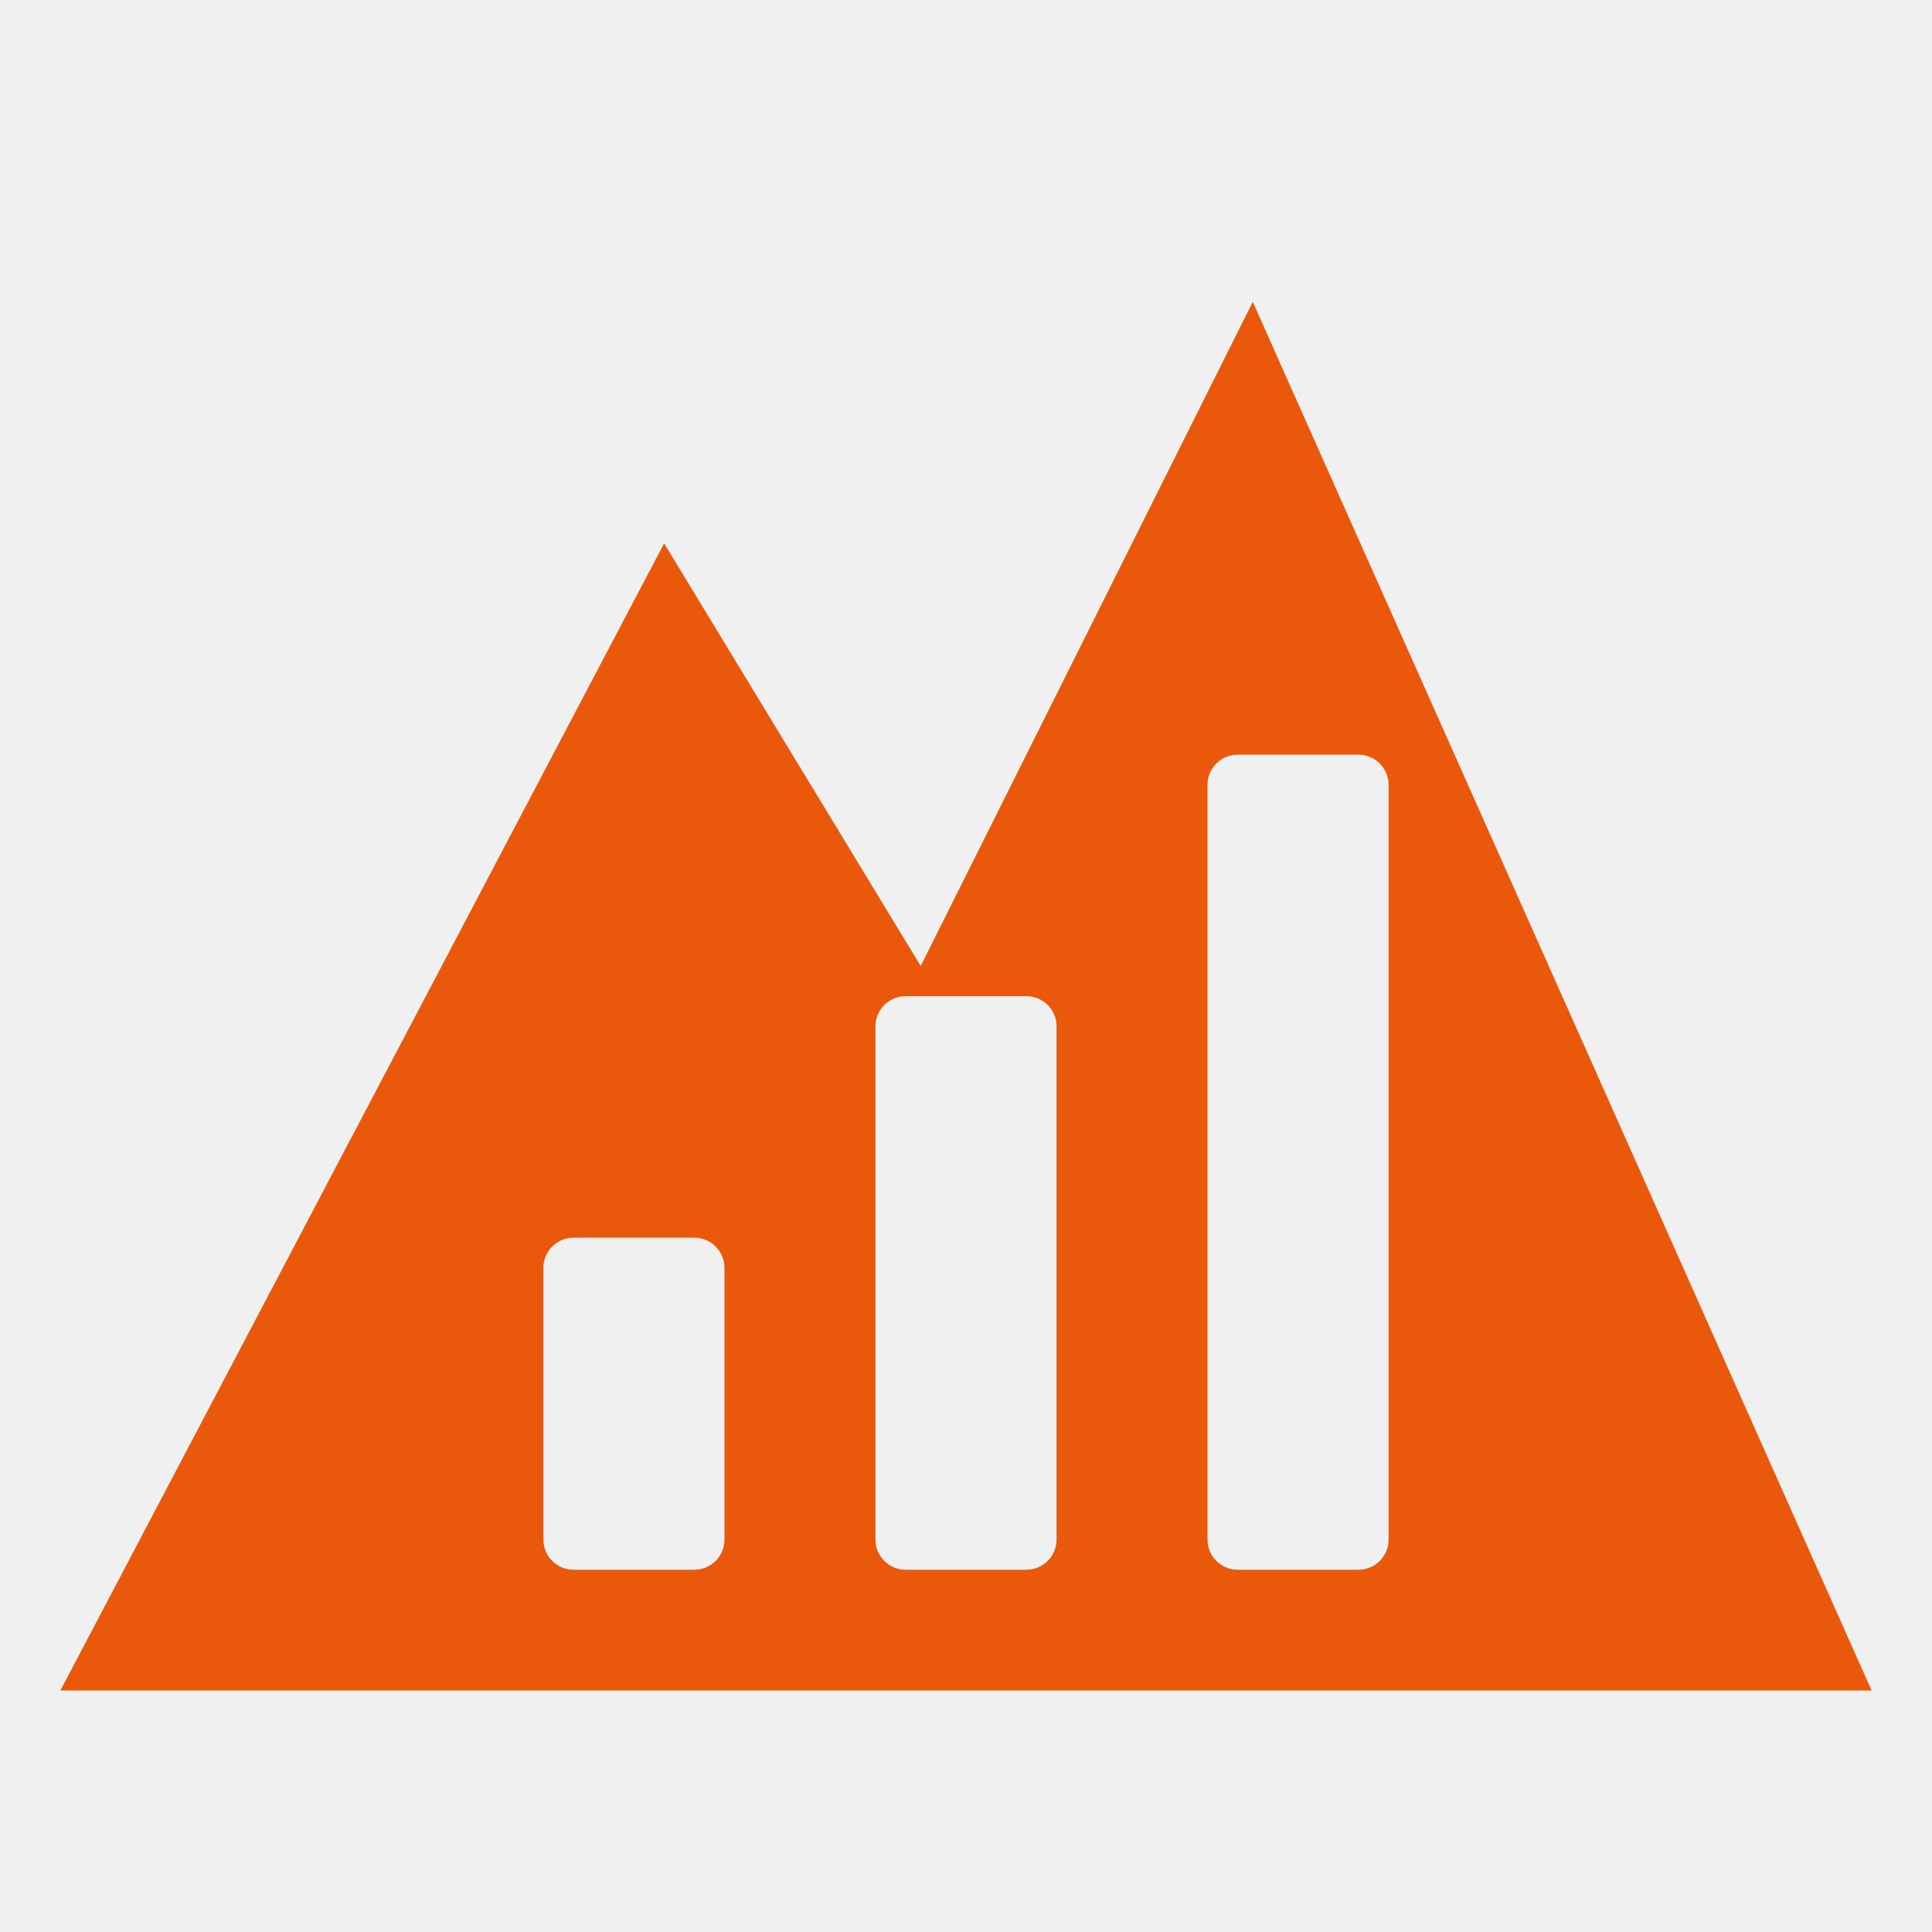
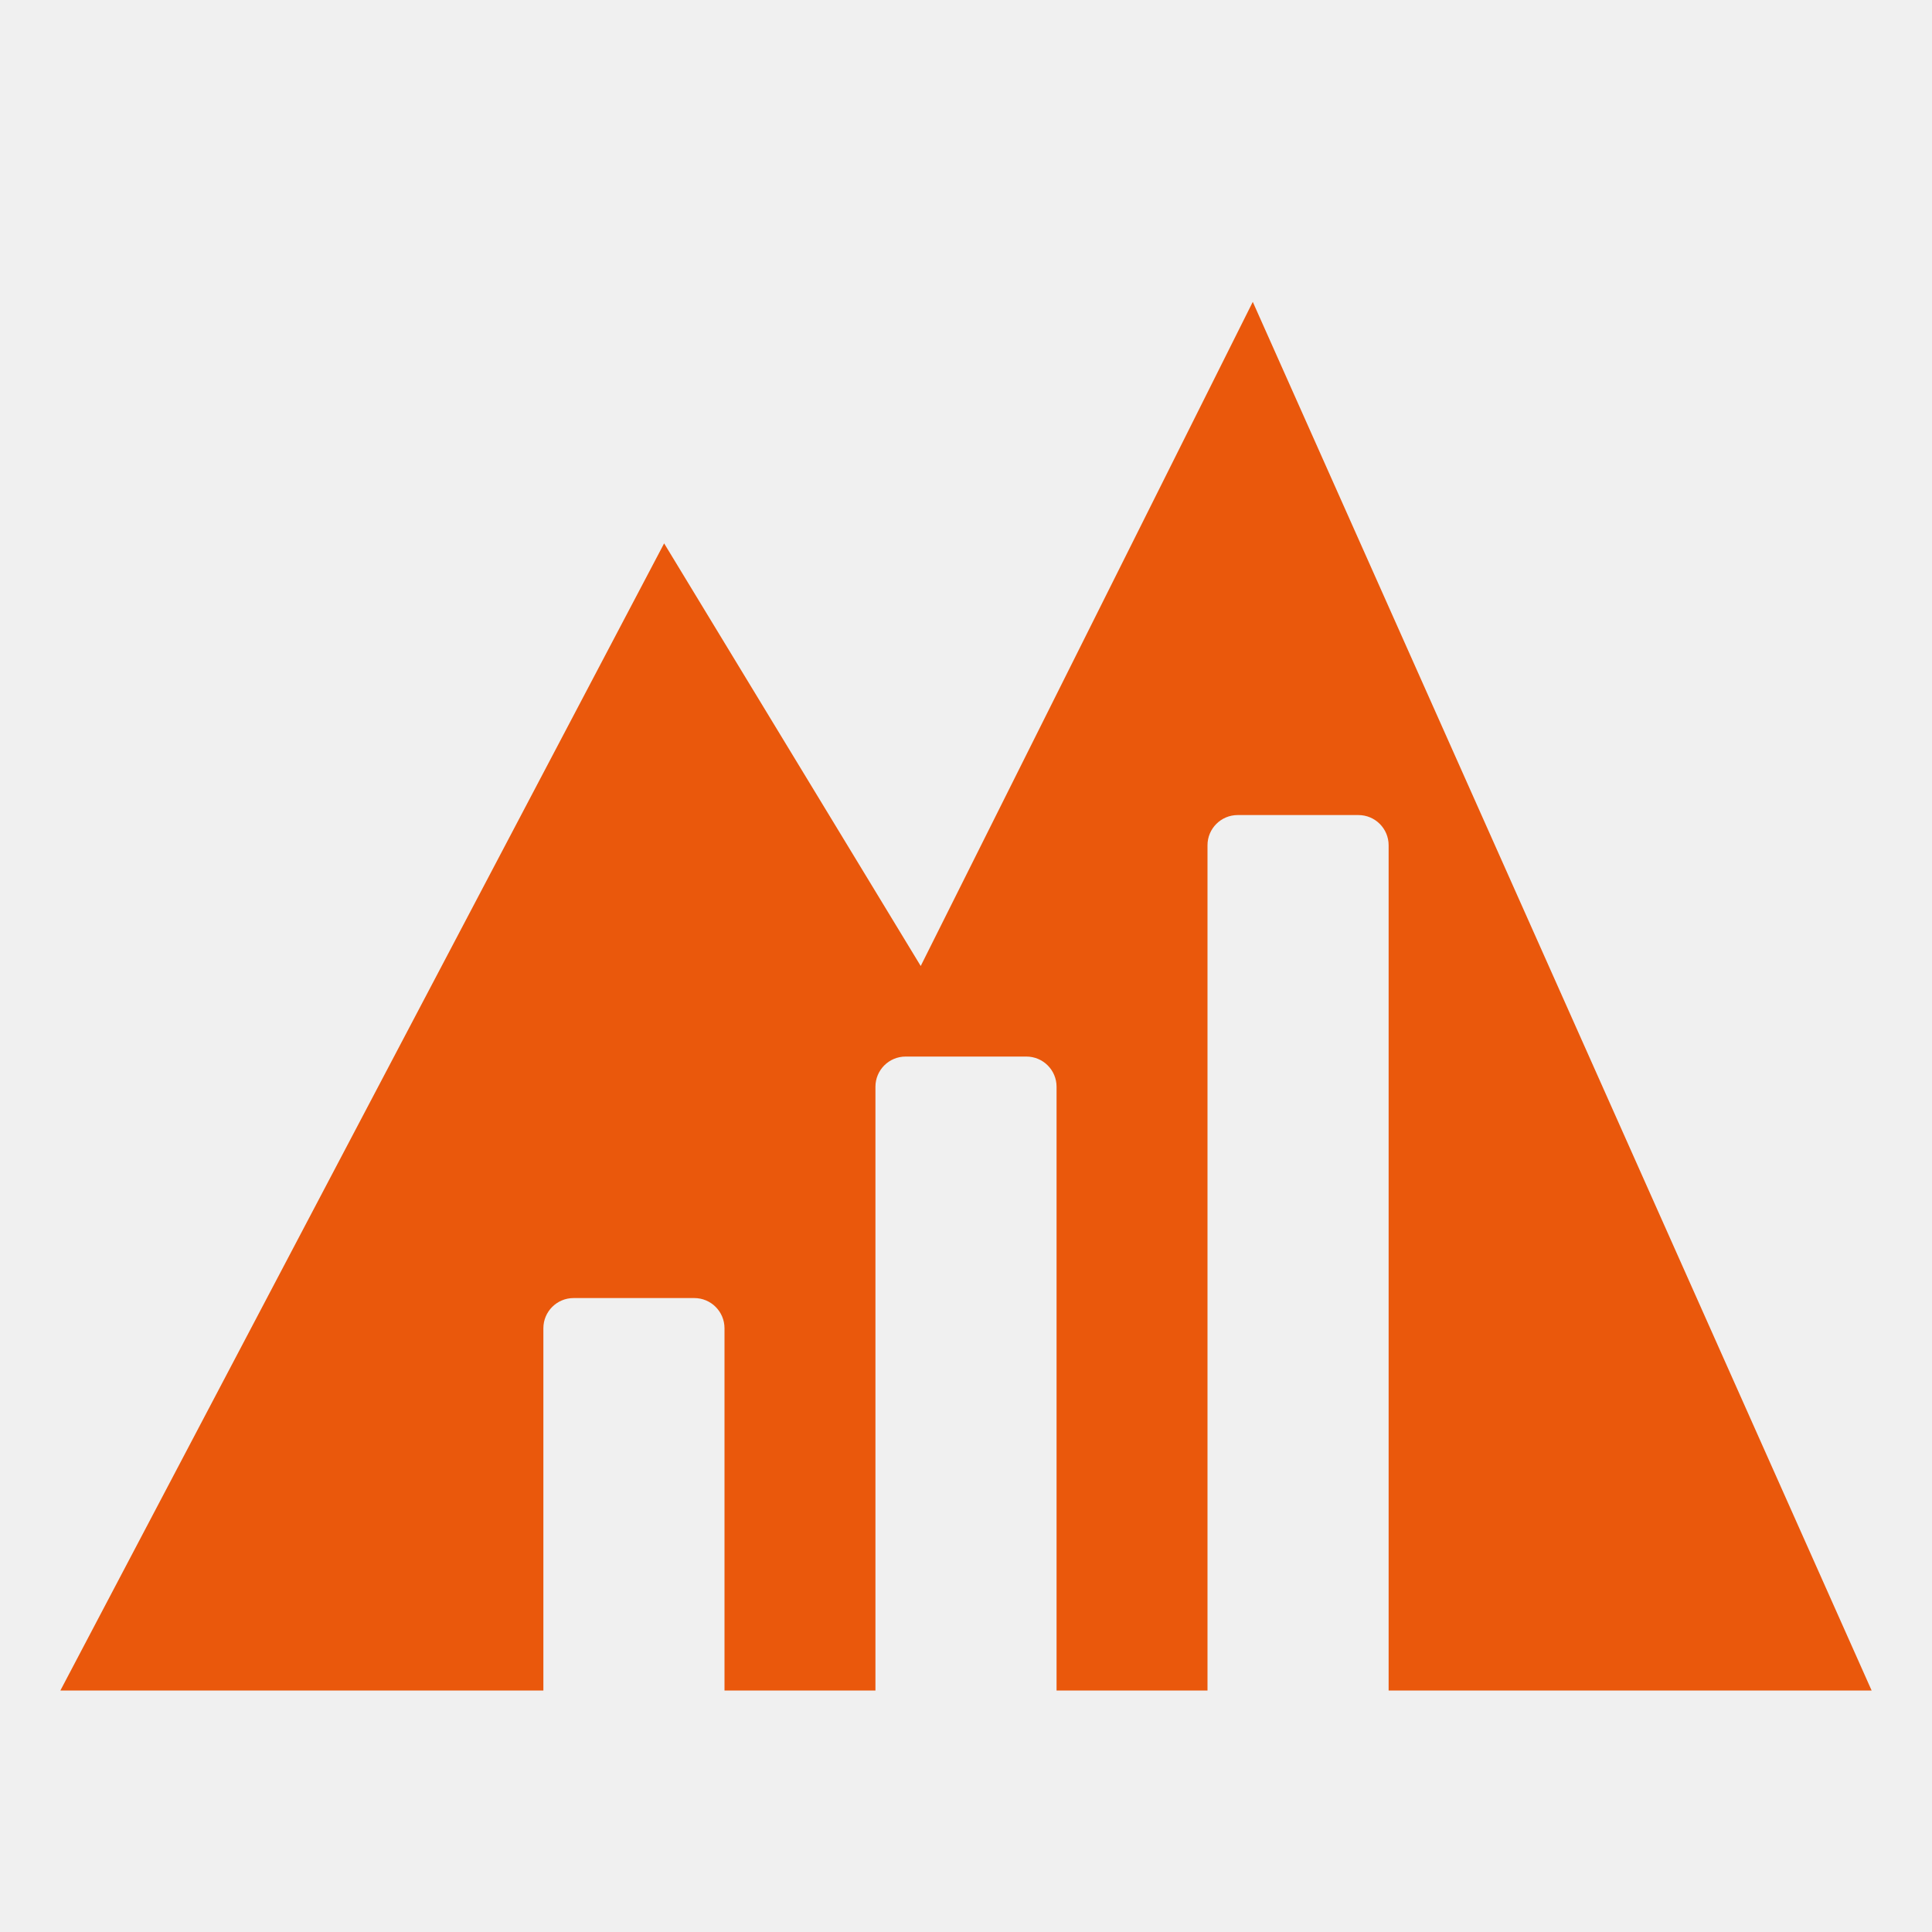
<svg xmlns="http://www.w3.org/2000/svg" viewBox="0 0 64 64" width="64" height="64" role="img" aria-label="Crag Stats">
  <defs>
    <mask id="cs-bars">
      <rect width="64" height="64" fill="#fff" />
      <g fill="#000">
-         <rect x="18" y="41" width="6" height="11" rx="1" />
-         <rect x="29" y="33" width="6" height="19" rx="1" />
-         <rect x="40" y="25" width="6" height="27" rx="1" />
+         <rect x="18" y="43" width="6" height="18" rx="1" />
+         <rect x="29" y="35" width="6" height="26" rx="1" />
+         <rect x="40" y="27" width="6" height="34" rx="1" />
      </g>
    </mask>
  </defs>
  <path d="M2 56 L22 18 L30.5 32 L41.5 10 L62 56 Z" fill="#ea580c" mask="url(#cs-bars)" />
</svg>
